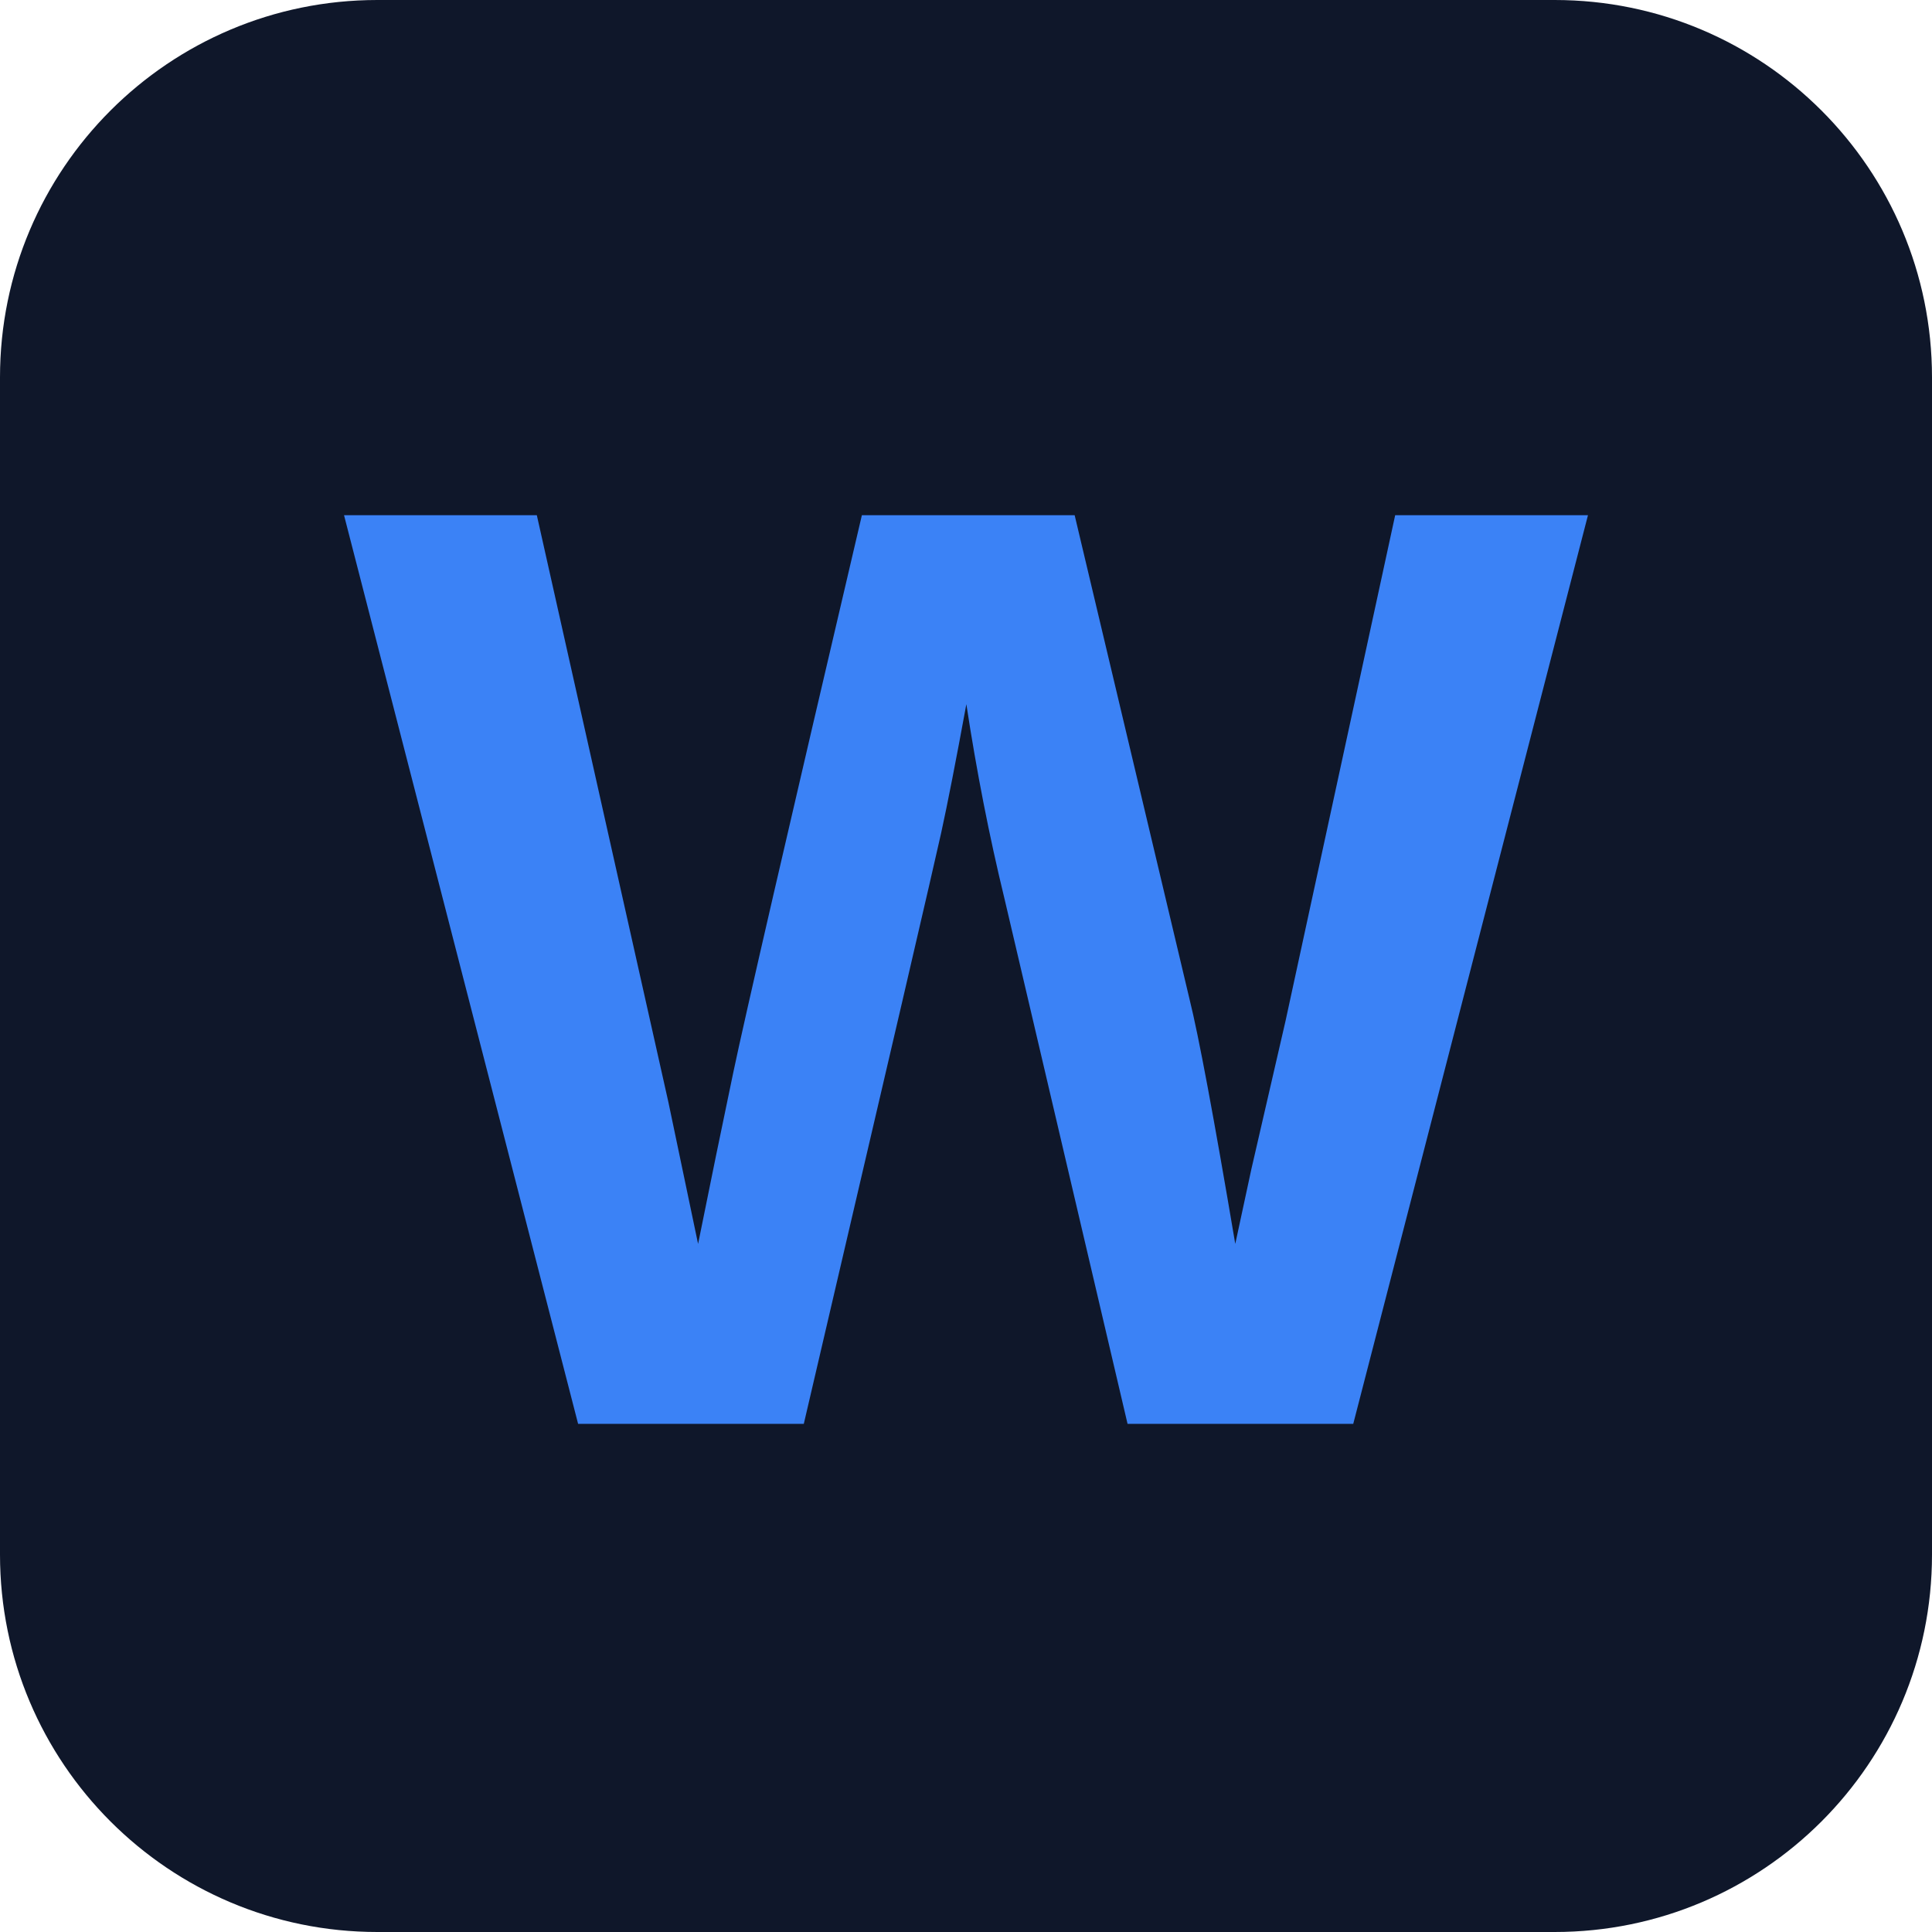
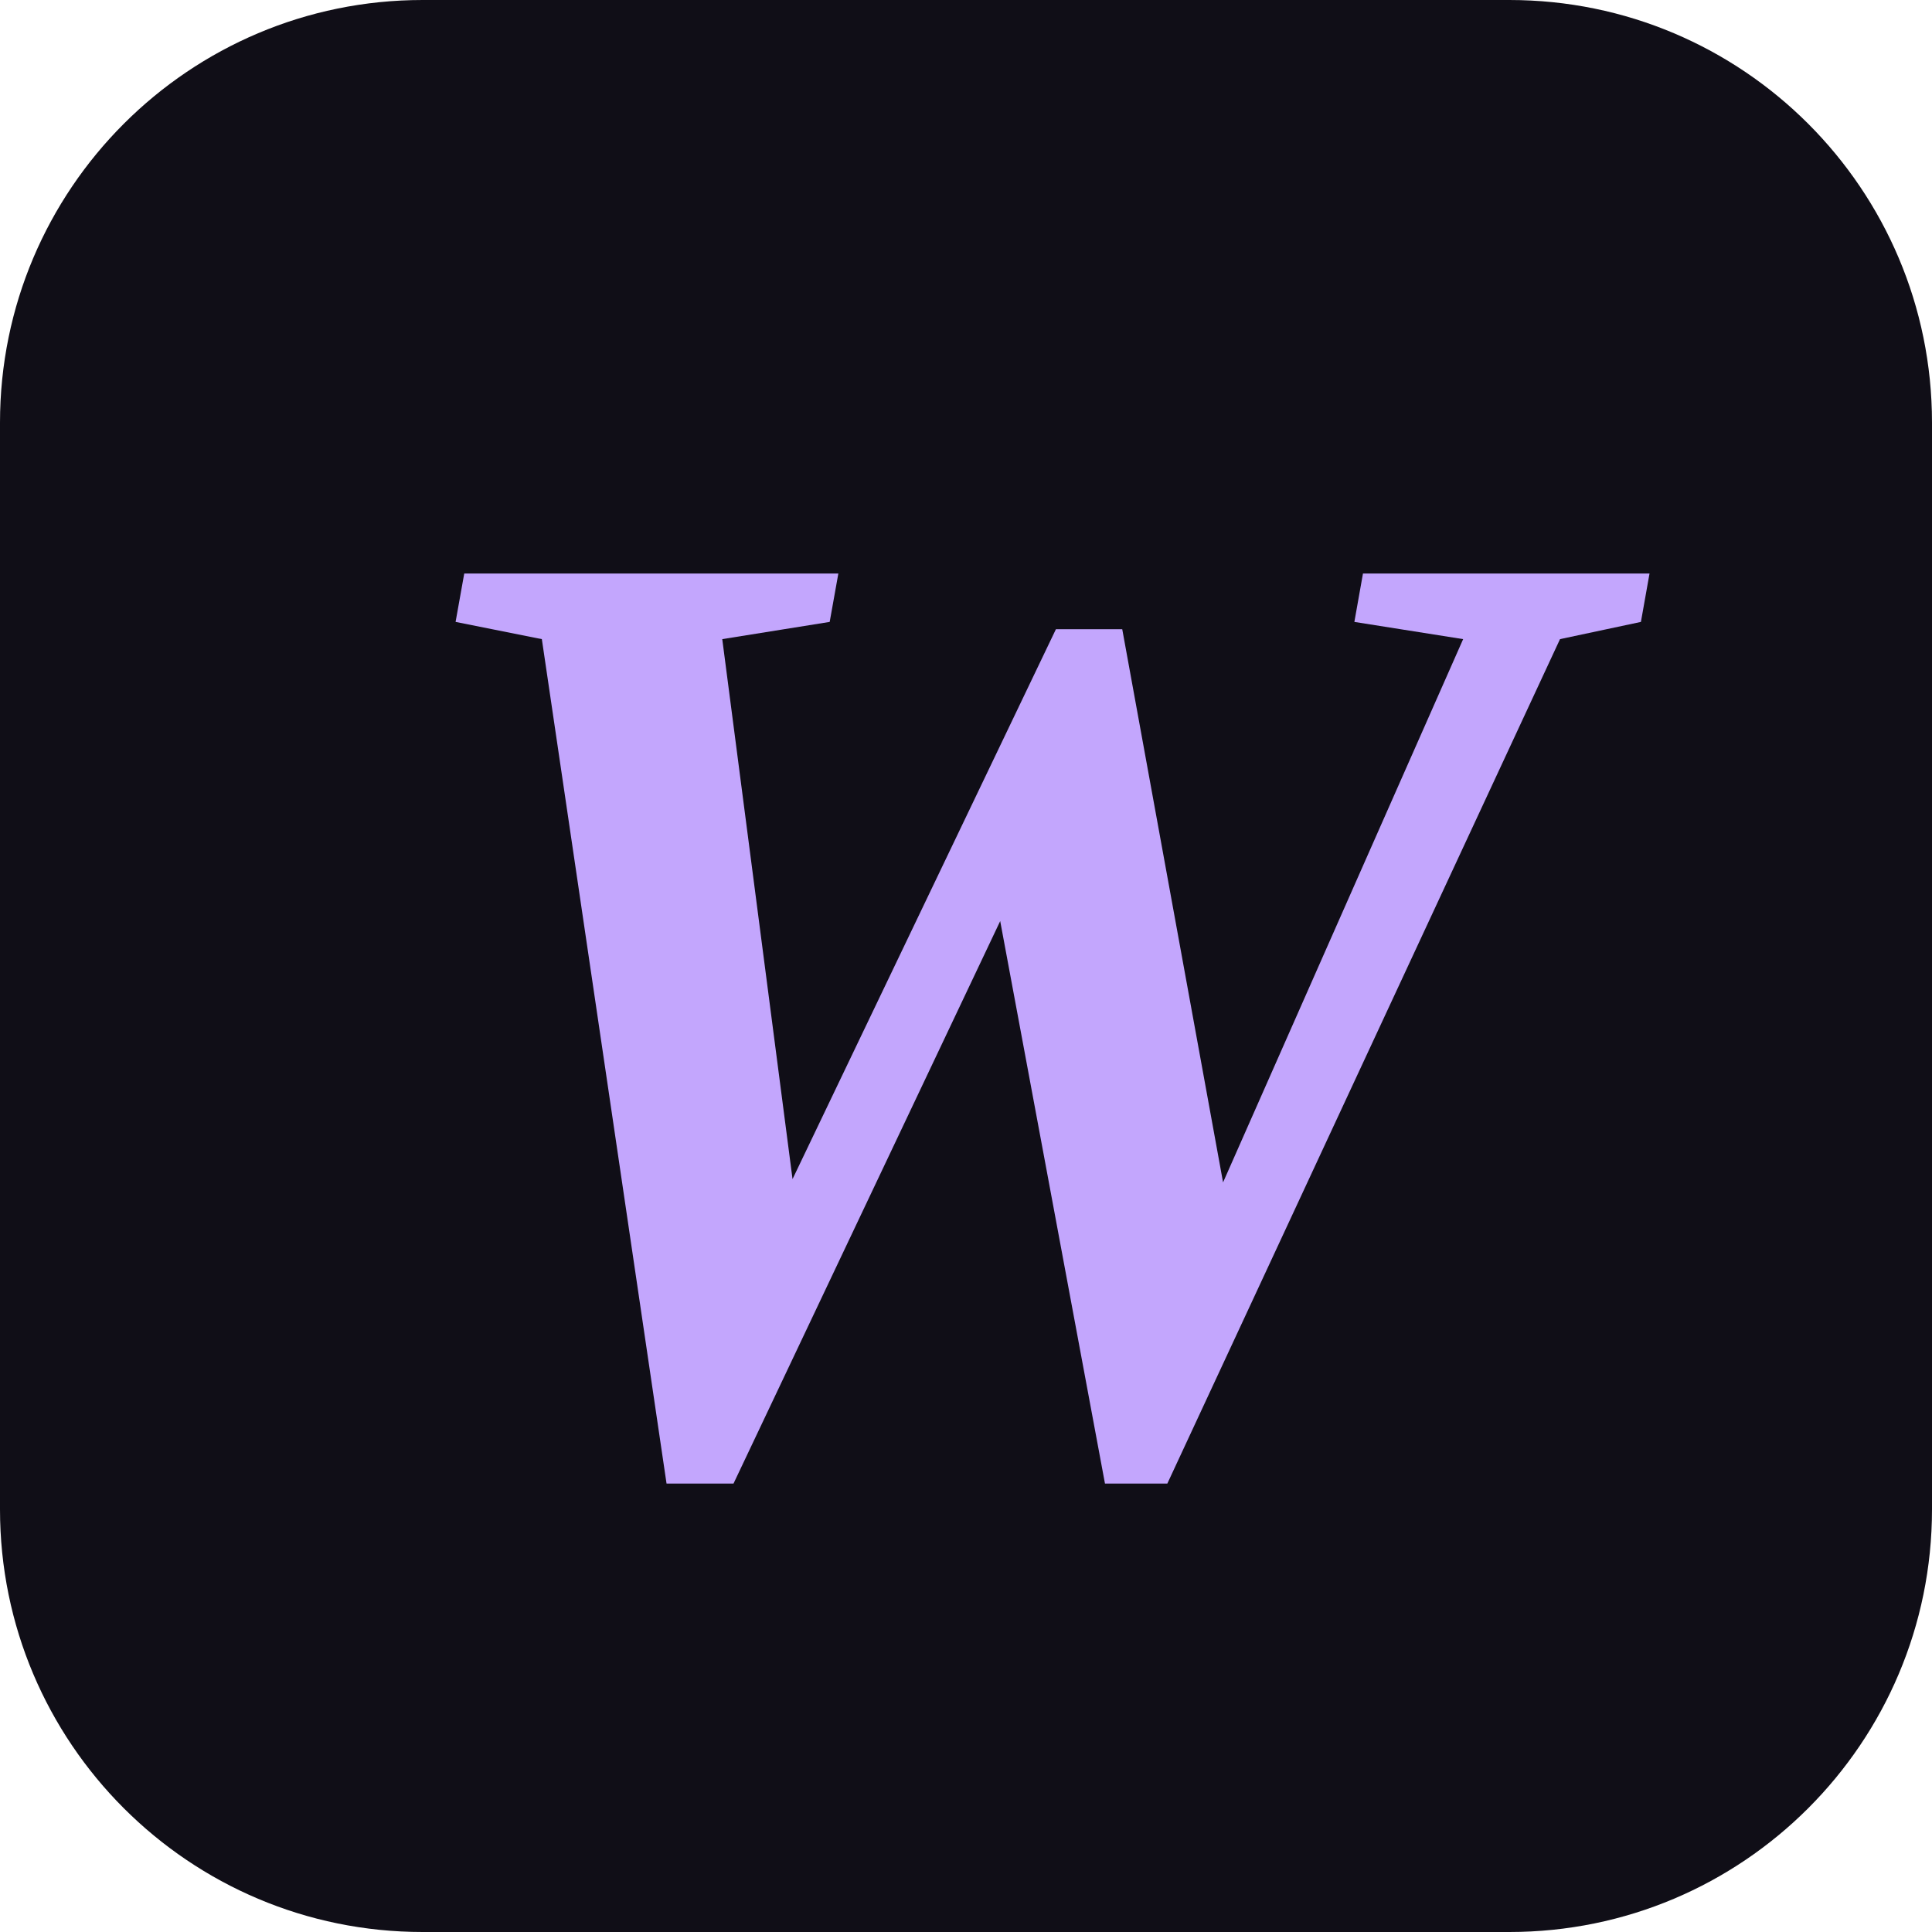
<svg xmlns="http://www.w3.org/2000/svg" viewBox="0 0 512 512" width="512" height="512">
-   <rect width="512" height="512" rx="100" fill="#0f172a" />
-   <text x="50%" y="50%" dominant-baseline="central" text-anchor="middle" font-family="Arial, sans-serif" font-weight="bold" font-size="350" fill="#3b82f6">W</text>
+   <rect width="512" height="512" rx="112" fill="#100e17" />
+   <text x="50%" y="52%" dominant-baseline="central" text-anchor="middle" font-family="Georgia, 'Times New Roman', serif" font-style="italic" font-weight="bold" font-size="360" fill="#c3a6fd">W</text>
</svg>
